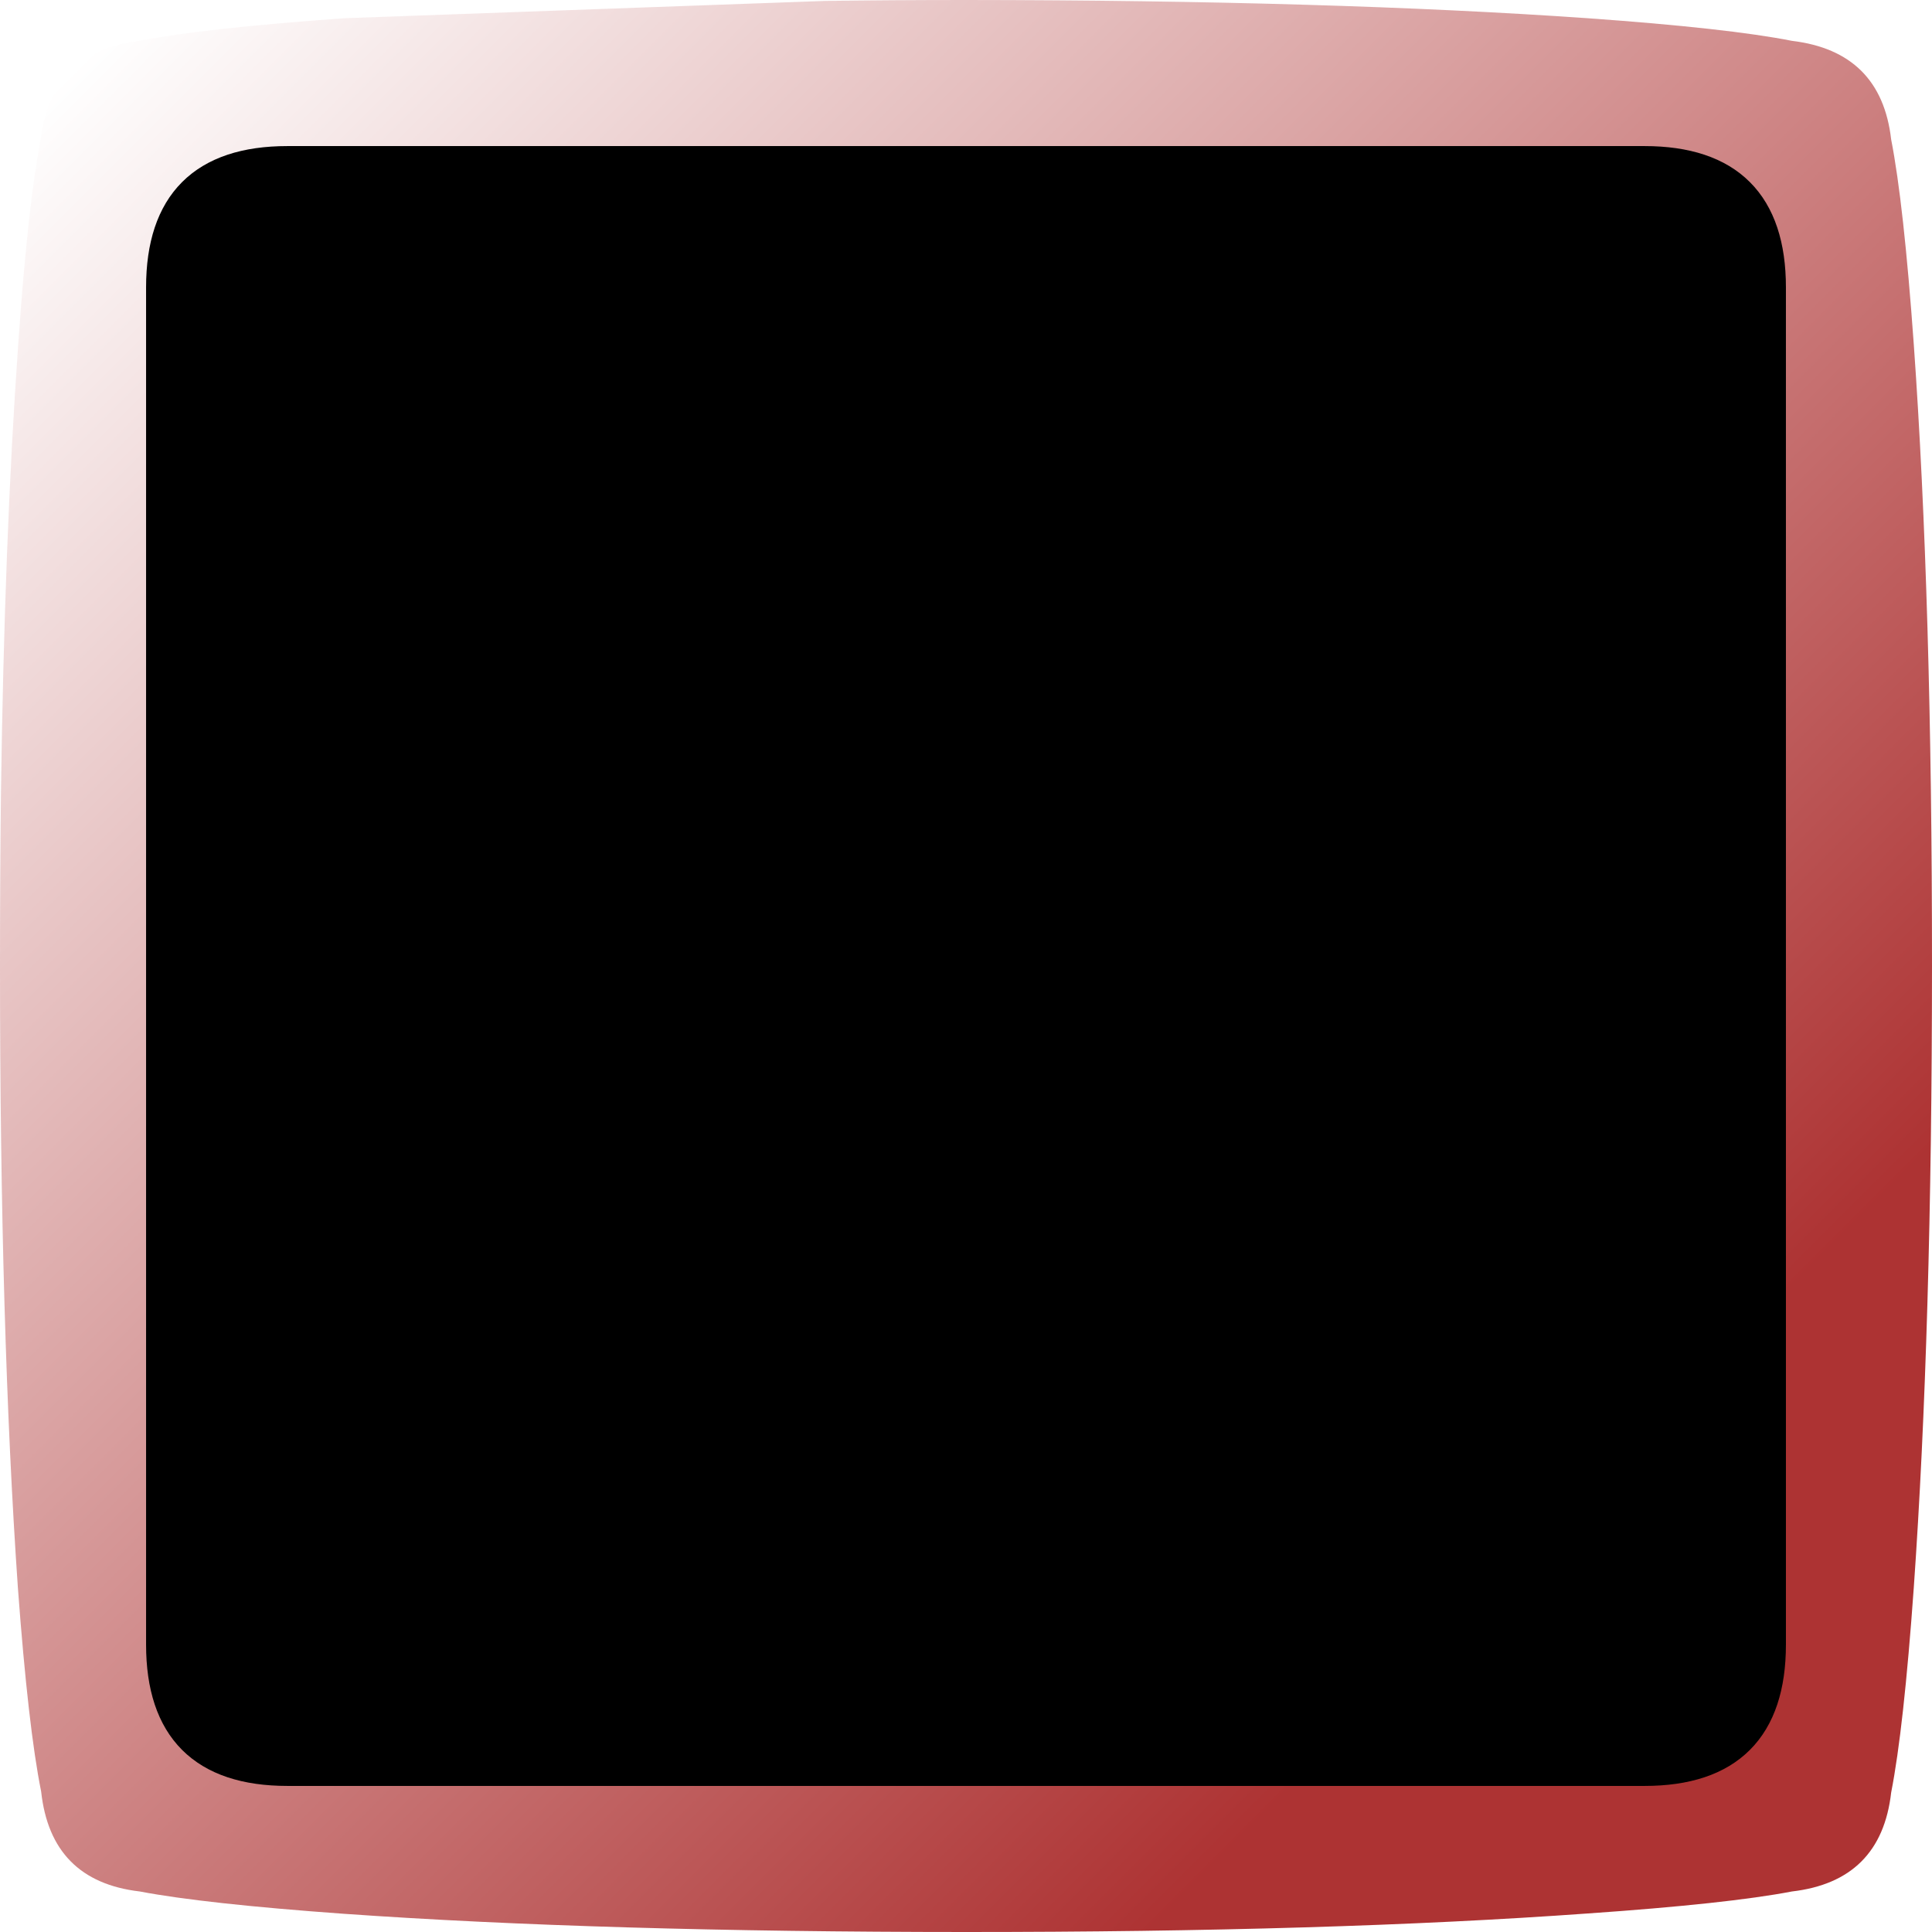
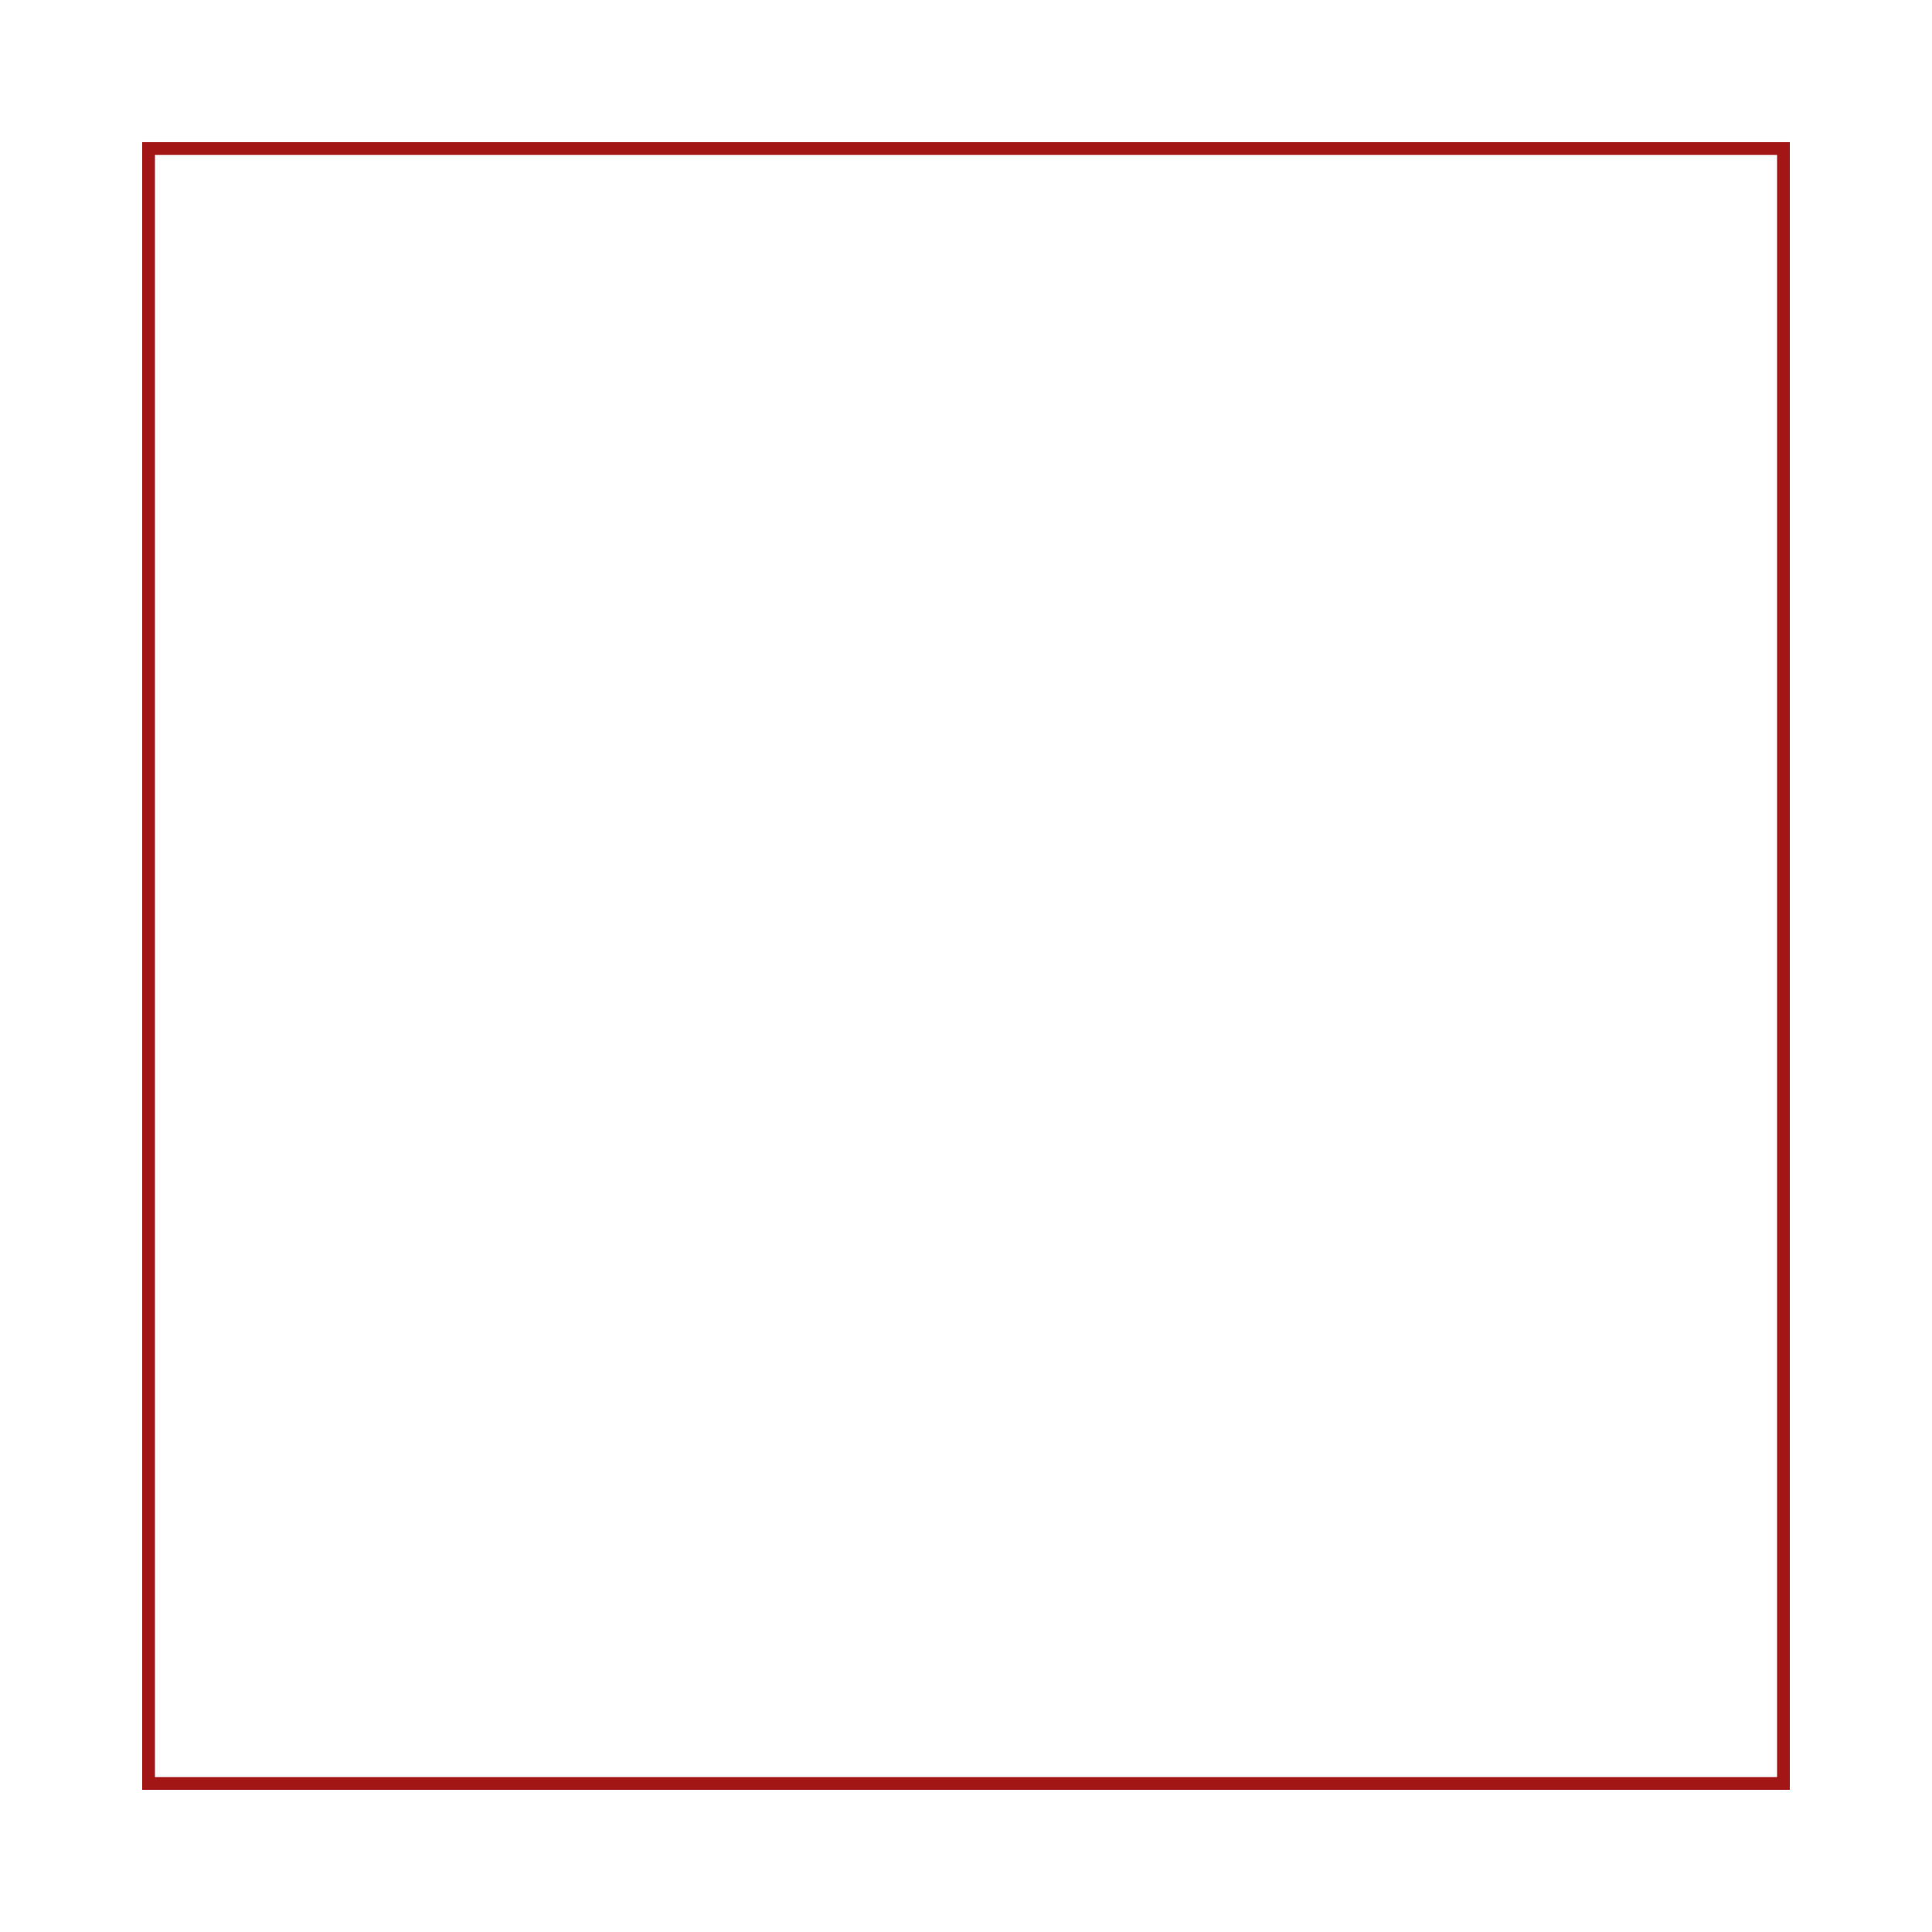
- <svg xmlns="http://www.w3.org/2000/svg" id="Layer_1" data-name="Layer 1" viewBox="0 0 307.5 307.5">
-   <defs>
-     <style>.cls-1{fill:url(#linear-gradient);}.cls-2{fill:none;stroke:#000;stroke-linecap:round;stroke-linejoin:round;stroke-width:5px;}</style>
-     <linearGradient id="linear-gradient" x1="11.24" y1="296.72" x2="296.27" y2="11.74" gradientTransform="matrix(1, 0, 0, -1, 0, 308)" gradientUnits="userSpaceOnUse">
-       <stop offset="0" stop-color="#fff" stop-opacity="0.8" />
-       <stop offset="0.82" stop-color="#900" stop-opacity="0.8" />
+ <svg xmlns="http://www.w3.org/2000/svg" version="1.1" viewBox="0 0 307.5 307.5" data-name="Layer 1" id="Layer_1">
+   <defs id="defs9">
+     <style id="style2">.cls-1{fill:url(#linear-gradient);}.cls-2{fill:none;stroke:#000;stroke-linecap:round;stroke-linejoin:round;stroke-width:5px;}</style>
+     <linearGradient gradientUnits="userSpaceOnUse" gradientTransform="matrix(1, 0, 0, -1, 0, 308)" y2="11.74" x2="296.27" y1="296.72" x1="11.24" id="linear-gradient">
+       <stop id="stop4" stop-opacity="0.8" stop-color="#fff" offset="0" />
+       <stop id="stop6" stop-opacity="0.8" stop-color="#900" offset="0.82" />
    </linearGradient>
  </defs>
-   <g id="red_frame_mc" data-name="red frame mc">
-     <g id="Symbol_853_0_Layer0_0_FILL" data-name="Symbol 853 0 Layer0 0 FILL">
-       <path class="cls-1" d="M301,22.2q-1.61-14-15.8-15.7-10.09-2-32.5-3.6Q211.75.05,153.8,0q-11.6,0-22.55.15L54.8,2.9Q32.3,4.51,22.2,6.5,8.1,8.2,6.45,22.35q-2,10.2-3.55,32.45-2.2,31-2.75,71.65Q0,139.6,0,153.8q0,57.9,2.85,98.95Q4.5,275,6.55,285.15q1.55,14.25,15.7,15.9Q32.49,303,54.7,304.6q41,2.89,99,2.9t99-2.95q22.35-1.55,32.5-3.5Q299.4,299.4,301,285.3q2-10.16,3.6-32.6,2.89-41,2.9-99t-2.9-98.9Q303,32.41,301,22.2Z" />
-     </g>
-   </g>
-   <g id="Layer0_0_FILL" data-name="Layer0 0 FILL">
-     <path d="M281.75,45.75q0-20-20-20h-216q-20,0-20,20v216q0,20,20,20h216q20,0,20-20Z" />
-   </g>
-   <path id="Layer0_0_1_STROKES" data-name="Layer0 0 1 STROKES" class="cls-2" d="M261.75,25.75h-216q-20,0-20,20v216q0,20,20,20h216q20,0,20-20v-216Q281.75,25.76,261.75,25.75Z" />
+   <rect y="23.644" x="23.644" height="260.212" width="260.212" id="rect849" style="fill:none;stroke:#a31616;stroke-width:2.031;stroke-linecap:square;stroke-linejoin:miter;stroke-miterlimit:1.5;stroke-dasharray:none;stroke-dashoffset:6.803;stroke-opacity:0.998;stop-color:#000000" />
</svg>
